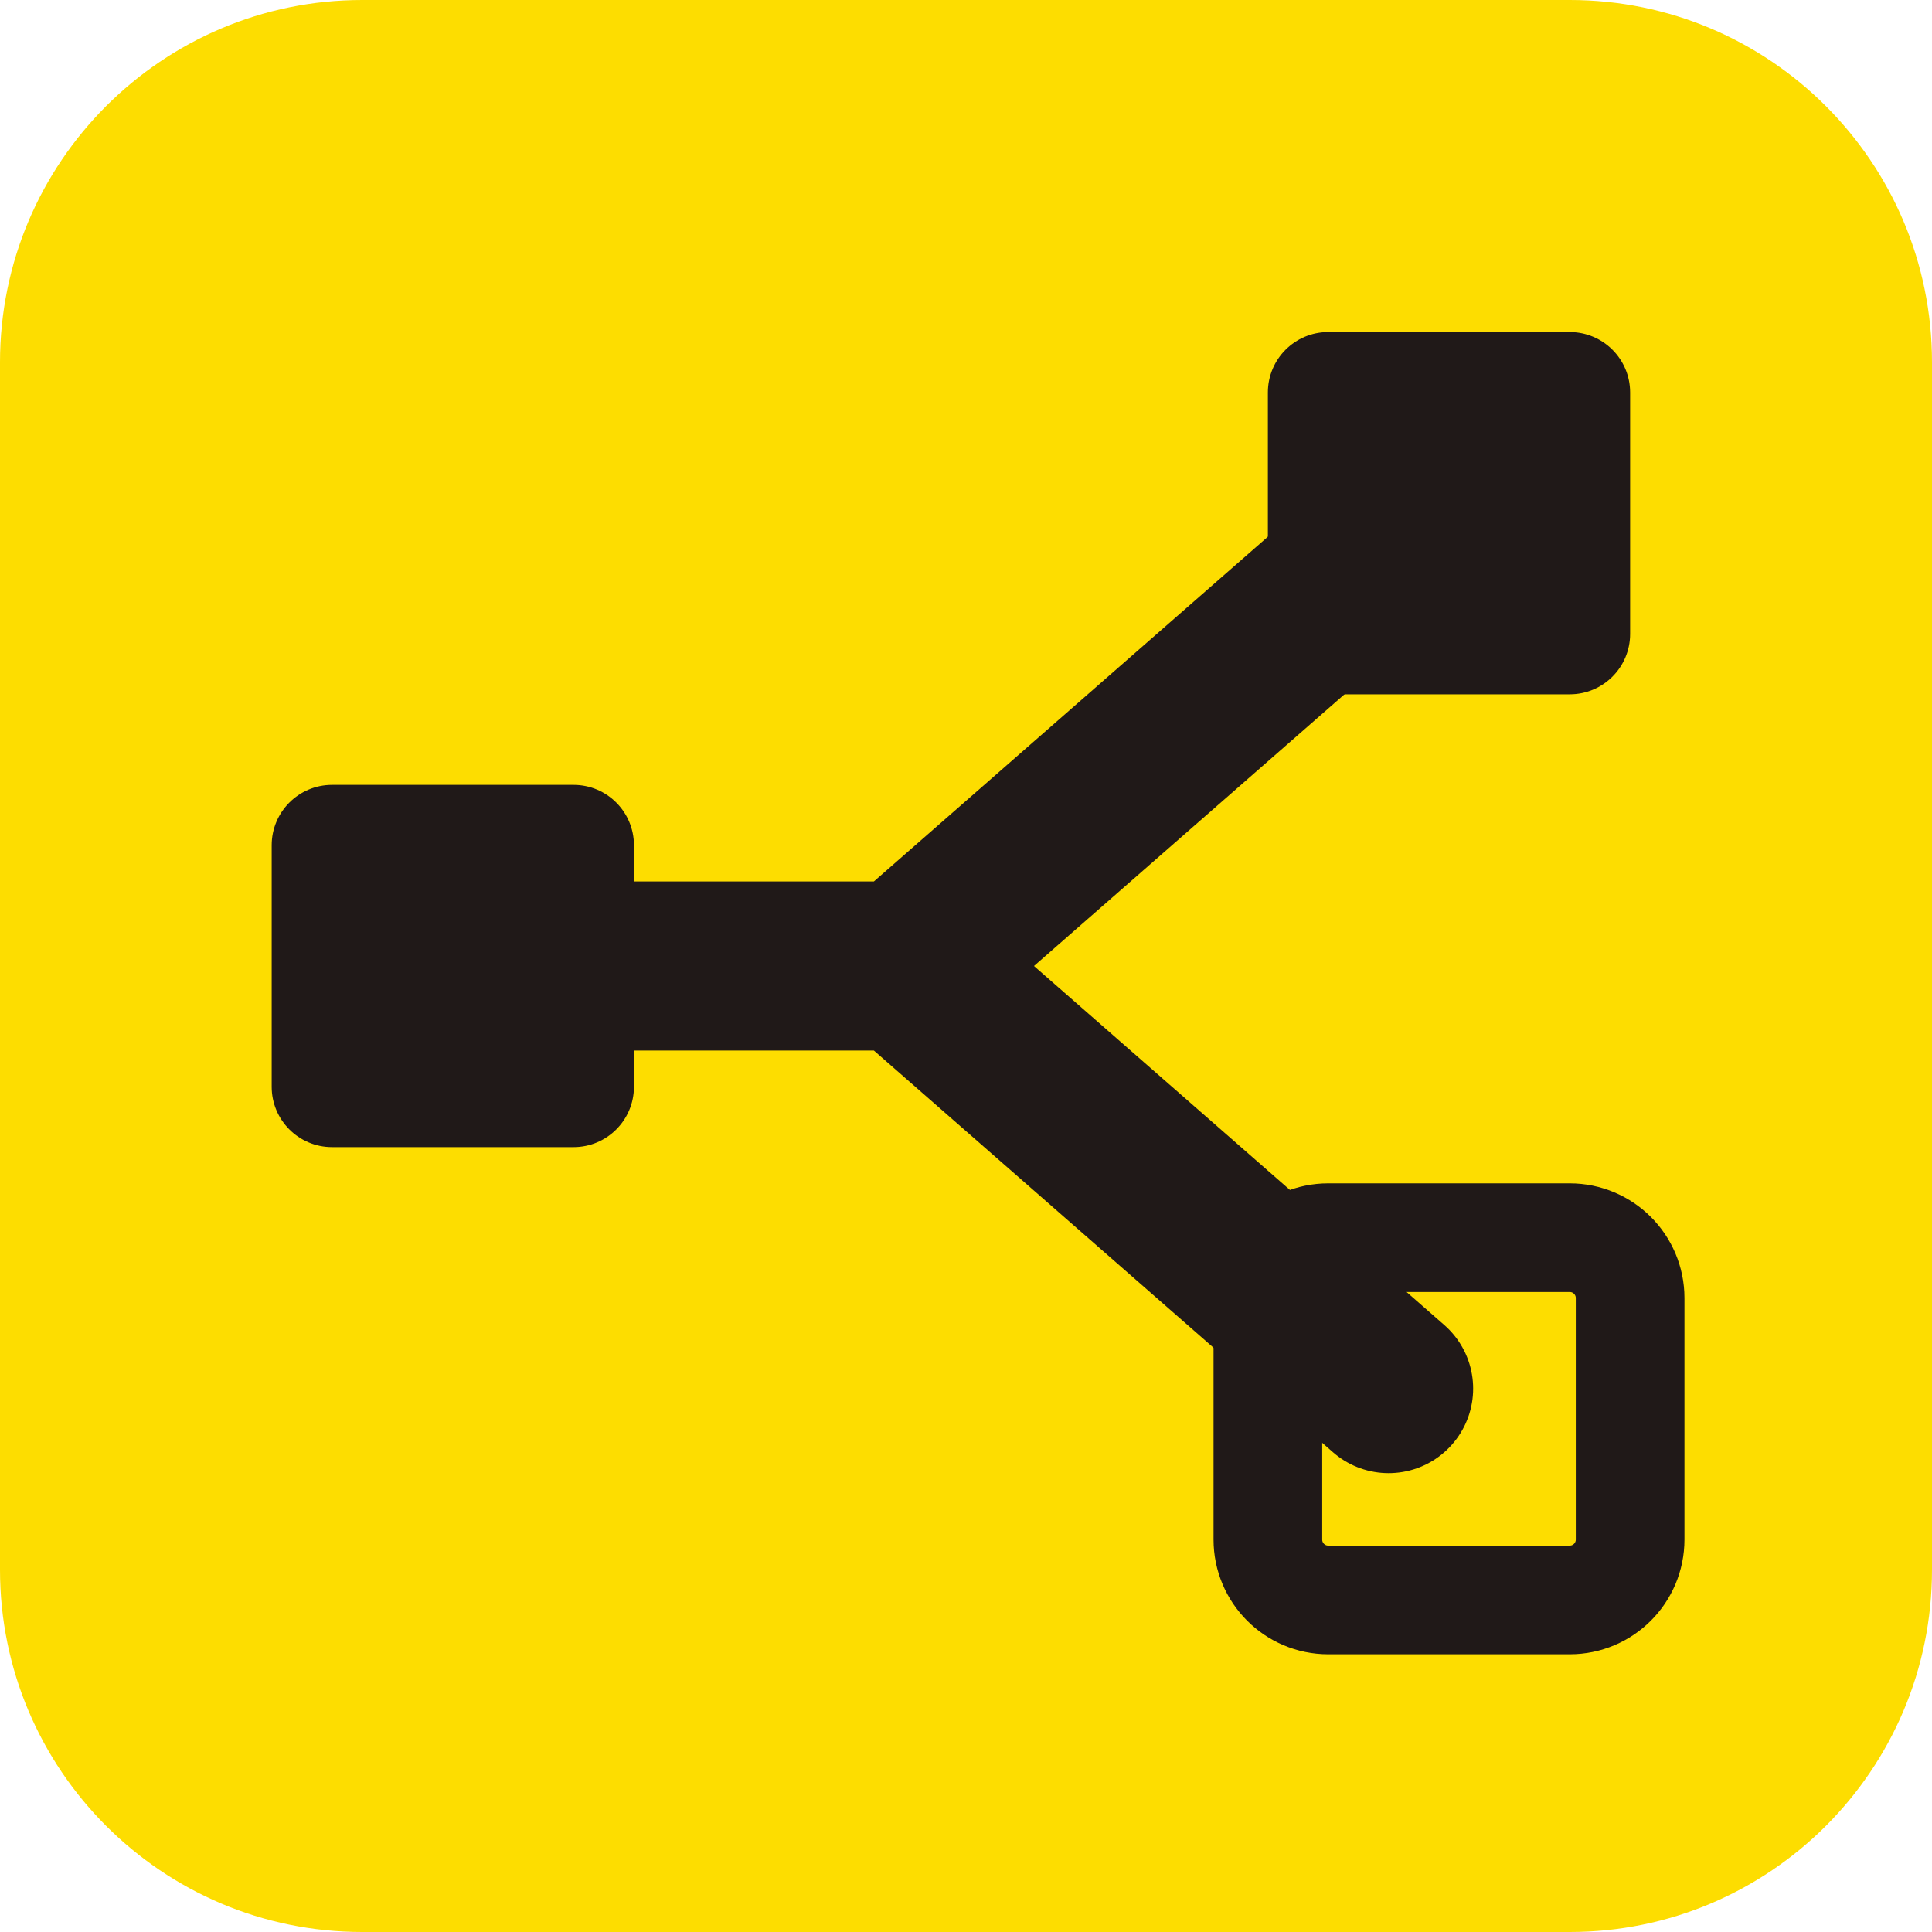
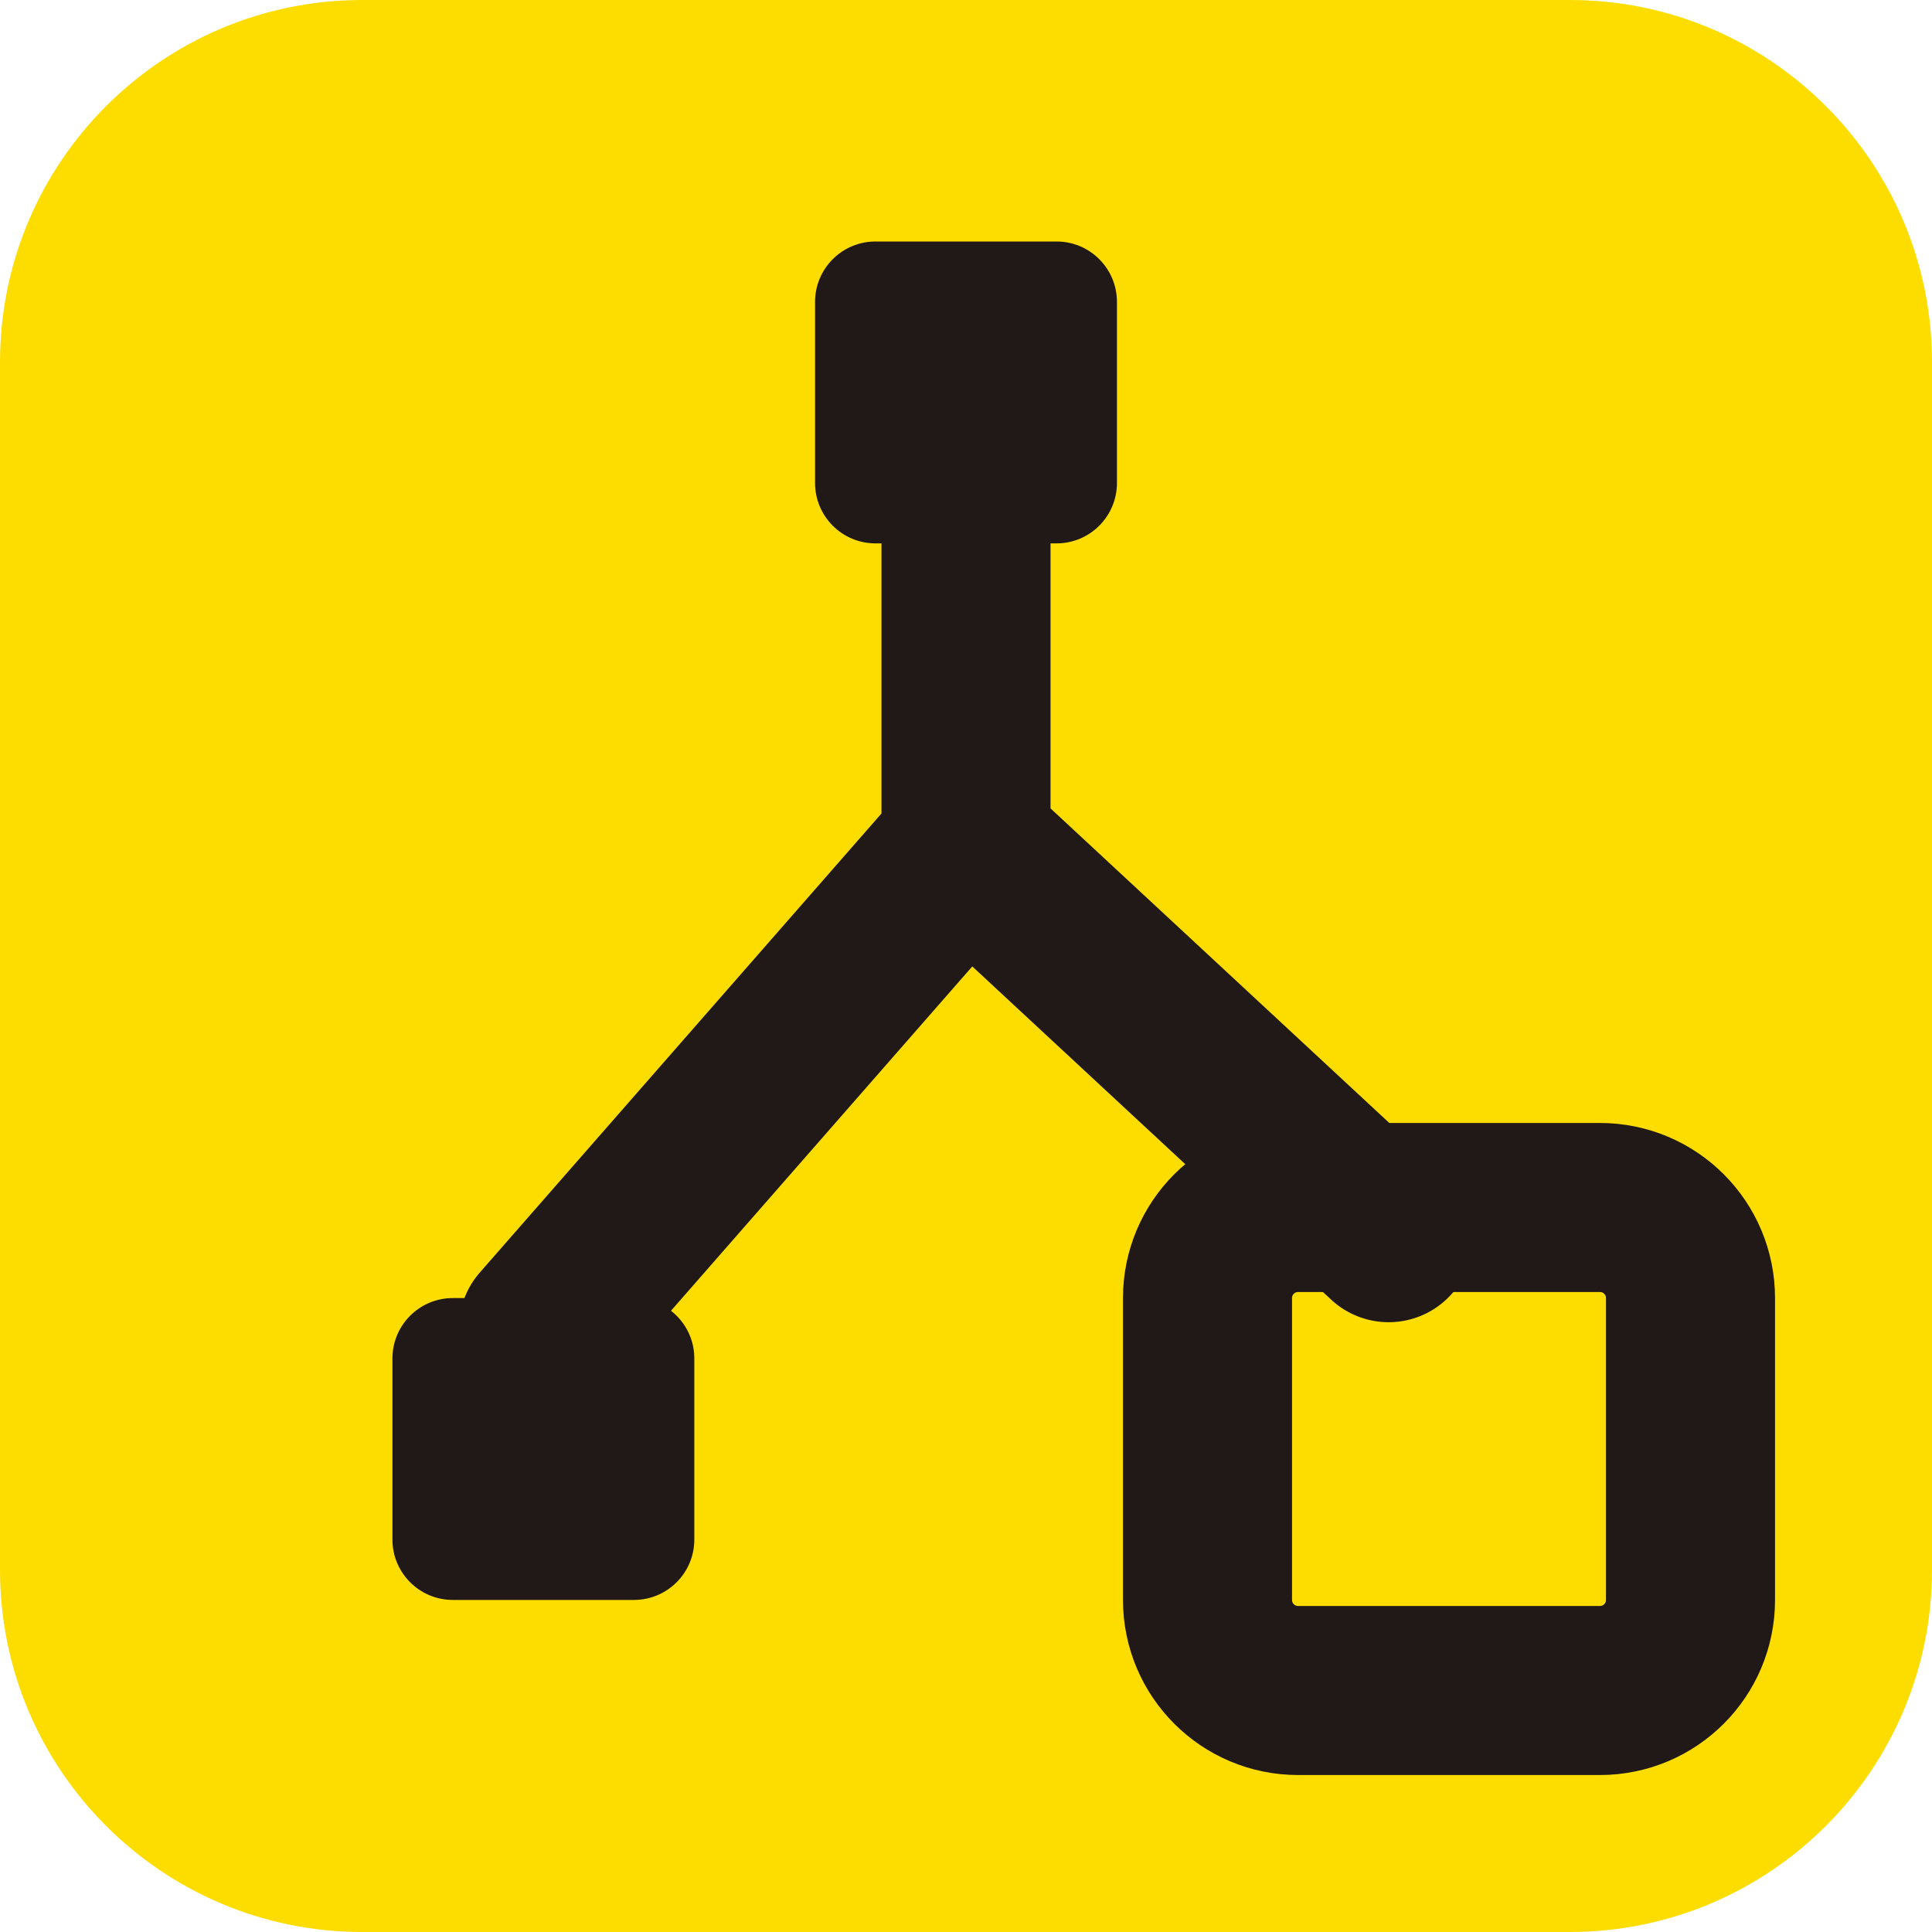
<svg xmlns="http://www.w3.org/2000/svg" viewBox="0 0 32 32">
  <rect width="32" height="32" rx="6" fill="#FDDD00" />
  <g fill="none" stroke="#201918" stroke-width="2.8" stroke-linecap="round" stroke-linejoin="round">
-     <path d="M8 16h7M15 16l8-7M15 16l8 7" />
+     <path d="M16 8.5v5.5M16 14l-7 8M16 14l7 6.5" />
  </g>
-   <rect x="4.5" y="13" width="6" height="6" rx="1" fill="#201918" />
-   <rect x="21" y="5.5" width="6" height="6" rx="1" fill="#201918" />
-   <rect x="21" y="20.5" width="6" height="6" rx="1" fill="none" stroke="#201918" stroke-width="1.8" />
+   <rect x="13.5" y="4" width="5" height="5" rx="1" fill="#201918" />
+   <rect x="6.5" y="21.5" width="5" height="5" rx="1" fill="#201918" />
+   <rect x="20" y="20" width="8" height="8" rx="1.5" fill="none" stroke="#201918" stroke-width="2.8" />
</svg>
